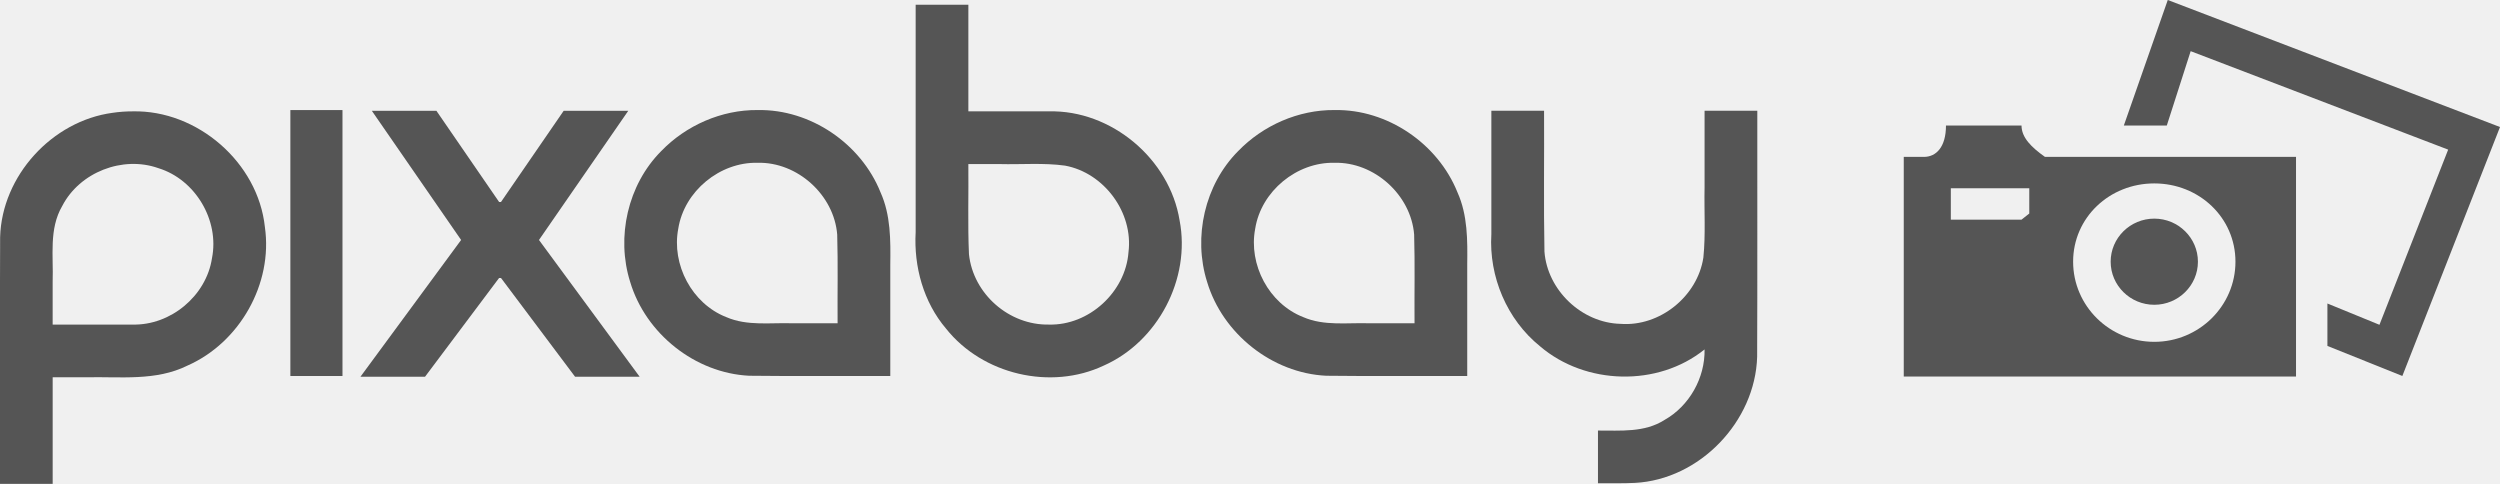
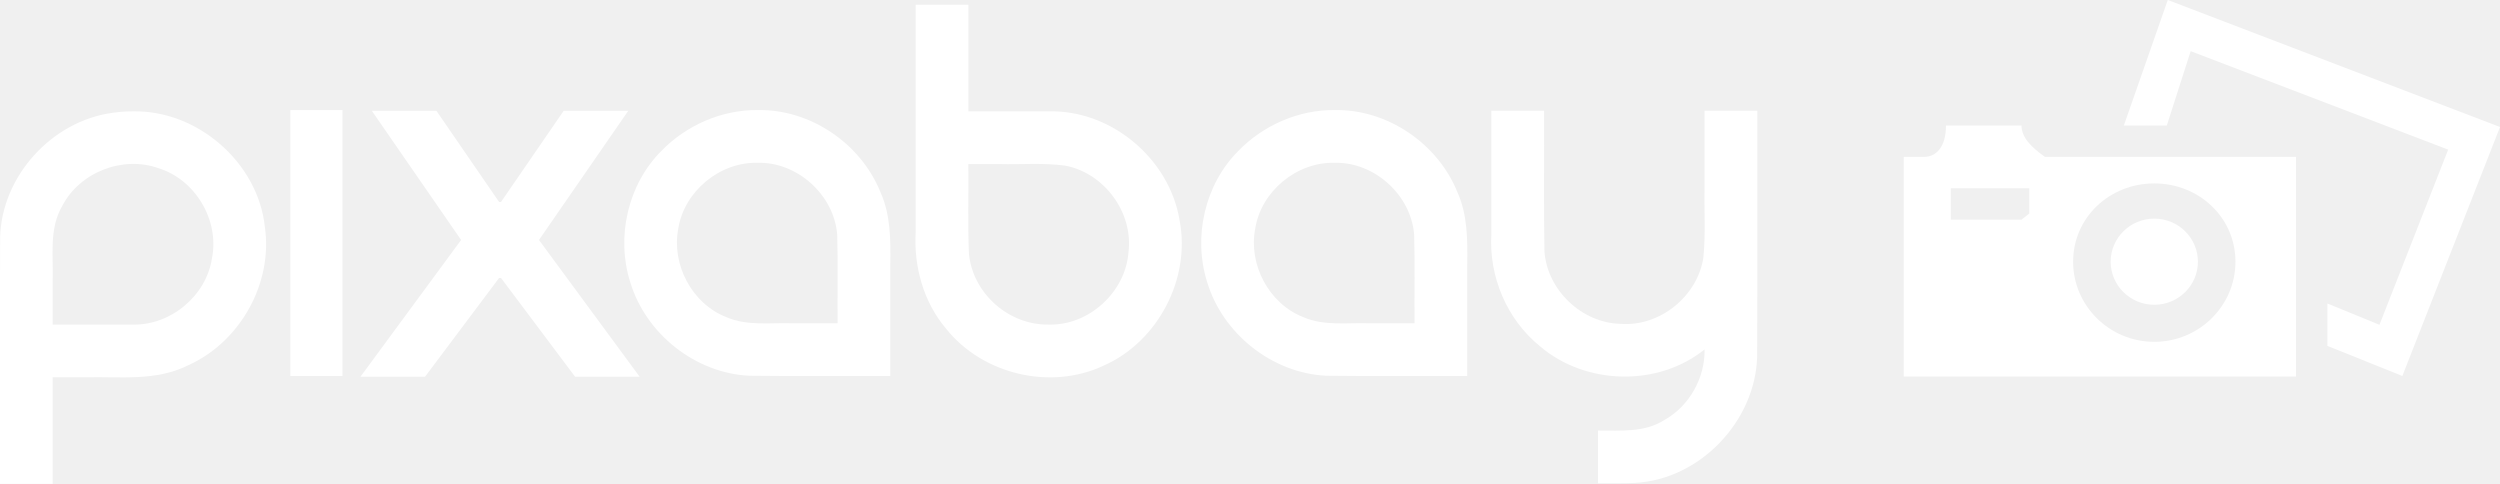
<svg xmlns="http://www.w3.org/2000/svg" height="123.87" width="640" version="1.1" viewBox="0 0 640 123.87">
-   <g transform="translate(-156.1573,-367.2145)" fill="#555">
+   <g transform="translate(-156.1573,-367.2145)" fill="#FFF">
    <path d="m679.67,407.38c-3.478-2.461-6.005-4.956-6.005-8.034h-19.338c0,5.539-2.527,8.034-5.645,8.034h-5.164v56.236h100.42v-56.236h-64.629zm-6.006,16.067-18.096,0,0-8.034,20.084,0,0,6.464zm33.991,31.276c-11.457,0-20.779-9.202-20.779-20.513s9.322-20.04,20.779-20.04c11.457,0,20.778,8.728,20.778,20.04,0,11.311-9.321,20.513-20.778,20.513zm11.17-20.513c0,6.08-5.011,11.028-11.169,11.028-6.159,0-11.17-4.948-11.17-11.028,0-6.081,5.011-11.027,11.17-11.027,6.158,0,11.169,4.947,11.169,11.027zm77.334-34.48-25.001,63.735-19.184-7.693,0-10.862,13.323,5.452,17.592-44.844-65.92-25.205-6.11,19.034-11,0,11.248-32.135,85.053,32.519z" />
    <g style="word-spacing:0px;letter-spacing:0px;" font-family="VomZom" transform="matrix(4.129044,0,0,4.129044,-488.6229,-1536.629)" font-style="normal" font-stretch="normal" font-size="23.686px" font-variant="normal" font-weight="normal" line-height="125%">
      <path d="m164.38,467.99c4.011-0.092,7.776,3.17,8.2,7.17,0.507,3.515-1.561,7.166-4.802,8.593-1.963,0.975-4.18,0.675-6.292,0.725h-2.063v6.609h-3.268c0.007-5.1-0.013-10.2,0.01-15.3,0.107-3.799,3.218-7.202,6.974-7.707,0.411-0.061,0.827-0.091,1.241-0.09zm0,13.219c2.357,0.059,4.568-1.78,4.92-4.115,0.47-2.351-1.03-4.877-3.322-5.582-2.214-0.786-4.878,0.249-5.959,2.339-0.839,1.428-0.541,3.117-0.597,4.691v2.667c1.653-0,3.305,0,4.958-0z" />
      <path d="m174.16,467.91,3.231,0,0,16.488-3.231,0,0-16.488z" />
      <path d="m187.1,478.32,0.118,0,4.593,6.123,4.004,0-6.241-8.479,5.535-8.008-4.004,0-3.886,5.652-0.118,0-3.886-5.652-4.004,0,5.535,8.008-6.241,8.479,4.004,0z" />
      <path d="m203.13,467.91c3.272-0.065,6.411,2.079,7.622,5.106,0.632,1.406,0.623,2.963,0.603,4.472v6.91c-2.916-0.01-5.833,0.02-8.749-0.016-3.352-0.164-6.418-2.608-7.378-5.816-0.88-2.789-0.149-6.027,1.922-8.11,1.547-1.6,3.745-2.568,5.979-2.547zm4.958,13.22c-0.014-1.833,0.029-3.668-0.024-5.5-0.193-2.456-2.469-4.514-4.934-4.451-2.344-0.057-4.553,1.762-4.92,4.082-0.43,2.227,0.849,4.653,2.974,5.484,1.309,0.571,2.754,0.335,4.138,0.385,0.922,0,1.844,0,2.766,0z" />
      <path d="m221.19,467.99c3.87-0.095,7.486,2.949,8.102,6.761,0.699,3.612-1.341,7.515-4.705,9.002-3.287,1.551-7.514,0.552-9.774-2.291-1.401-1.65-2.005-3.845-1.885-5.984v-14.097h3.268v6.609c1.665,0,3.33-0,4.995,0zm0,13.219c2.482,0.066,4.751-2.017,4.933-4.487,0.311-2.454-1.508-4.922-3.937-5.368-1.343-0.184-2.708-0.06-4.061-0.096h-1.93c0.021,1.863-0.044,3.729,0.038,5.589,0.259,2.461,2.485,4.41,4.957,4.362z" />
      <path d="m238.9,467.91c3.272-0.065,6.411,2.079,7.622,5.106,0.632,1.406,0.623,2.963,0.603,4.472v6.91c-2.916-0.01-5.833,0.02-8.749-0.016-3.352-0.164-6.418-2.608-7.378-5.816-0.88-2.789-0.149-6.027,1.922-8.11,1.547-1.6,3.745-2.568,5.979-2.547zm4.958,13.22c-0.014-1.833,0.029-3.668-0.024-5.5-0.193-2.456-2.469-4.514-4.934-4.451-2.344-0.057-4.553,1.762-4.92,4.082-0.43,2.227,0.849,4.653,2.974,5.484,1.309,0.571,2.754,0.335,4.138,0.385,0.922,0,1.844,0,2.766,0z" />
      <path d="m265.11,467.95c-0.007,5.088,0.013,10.176-0.01,15.263-0.119,4.004-3.559,7.603-7.577,7.812-0.763,0.04-1.528,0.016-2.292,0.023v-3.268c1.394-0.007,2.886,0.135,4.121-0.655,1.543-0.865,2.523-2.611,2.488-4.375-2.897,2.336-7.387,2.214-10.204-0.197-2.052-1.657-3.174-4.322-3.015-6.945v-7.658h3.268c0.015,2.911-0.031,5.823,0.024,8.733,0.178,2.396,2.314,4.424,4.715,4.481,2.433,0.187,4.775-1.703,5.138-4.11,0.146-1.44,0.043-2.895,0.074-4.341v-4.763c1.09-0,2.179-0,3.269-0z" />
    </g>
  </g>
</svg>
